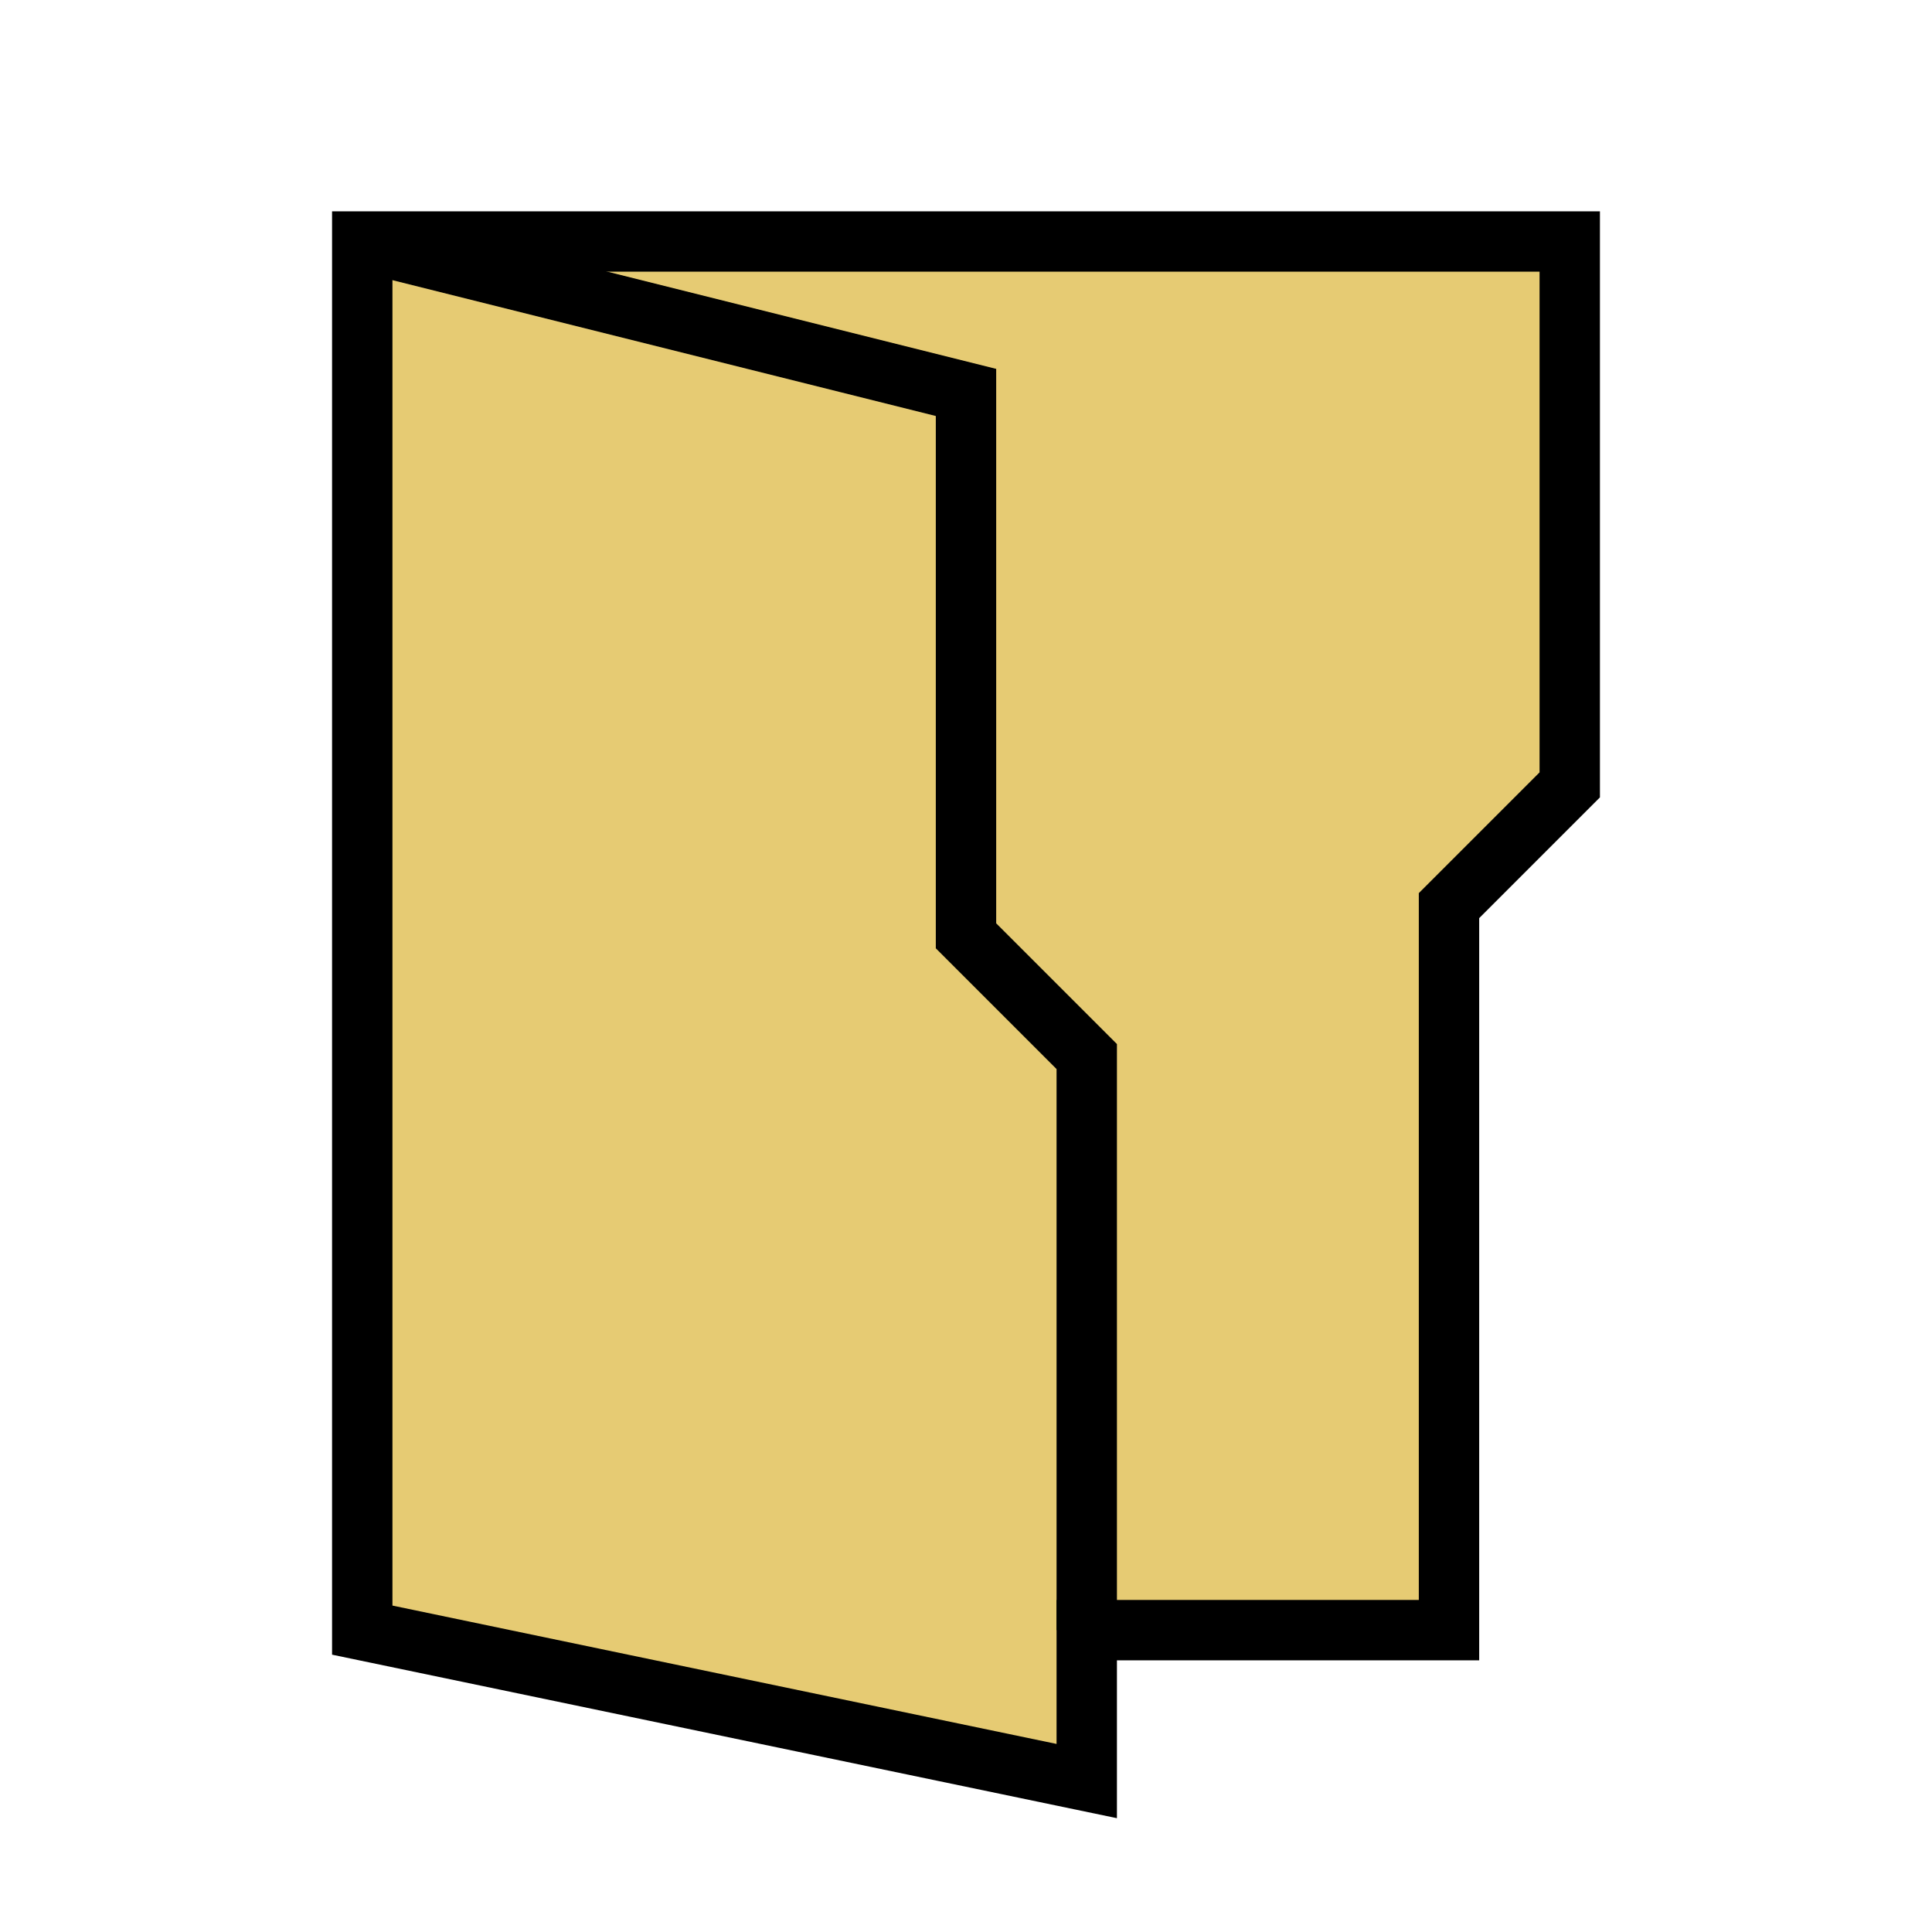
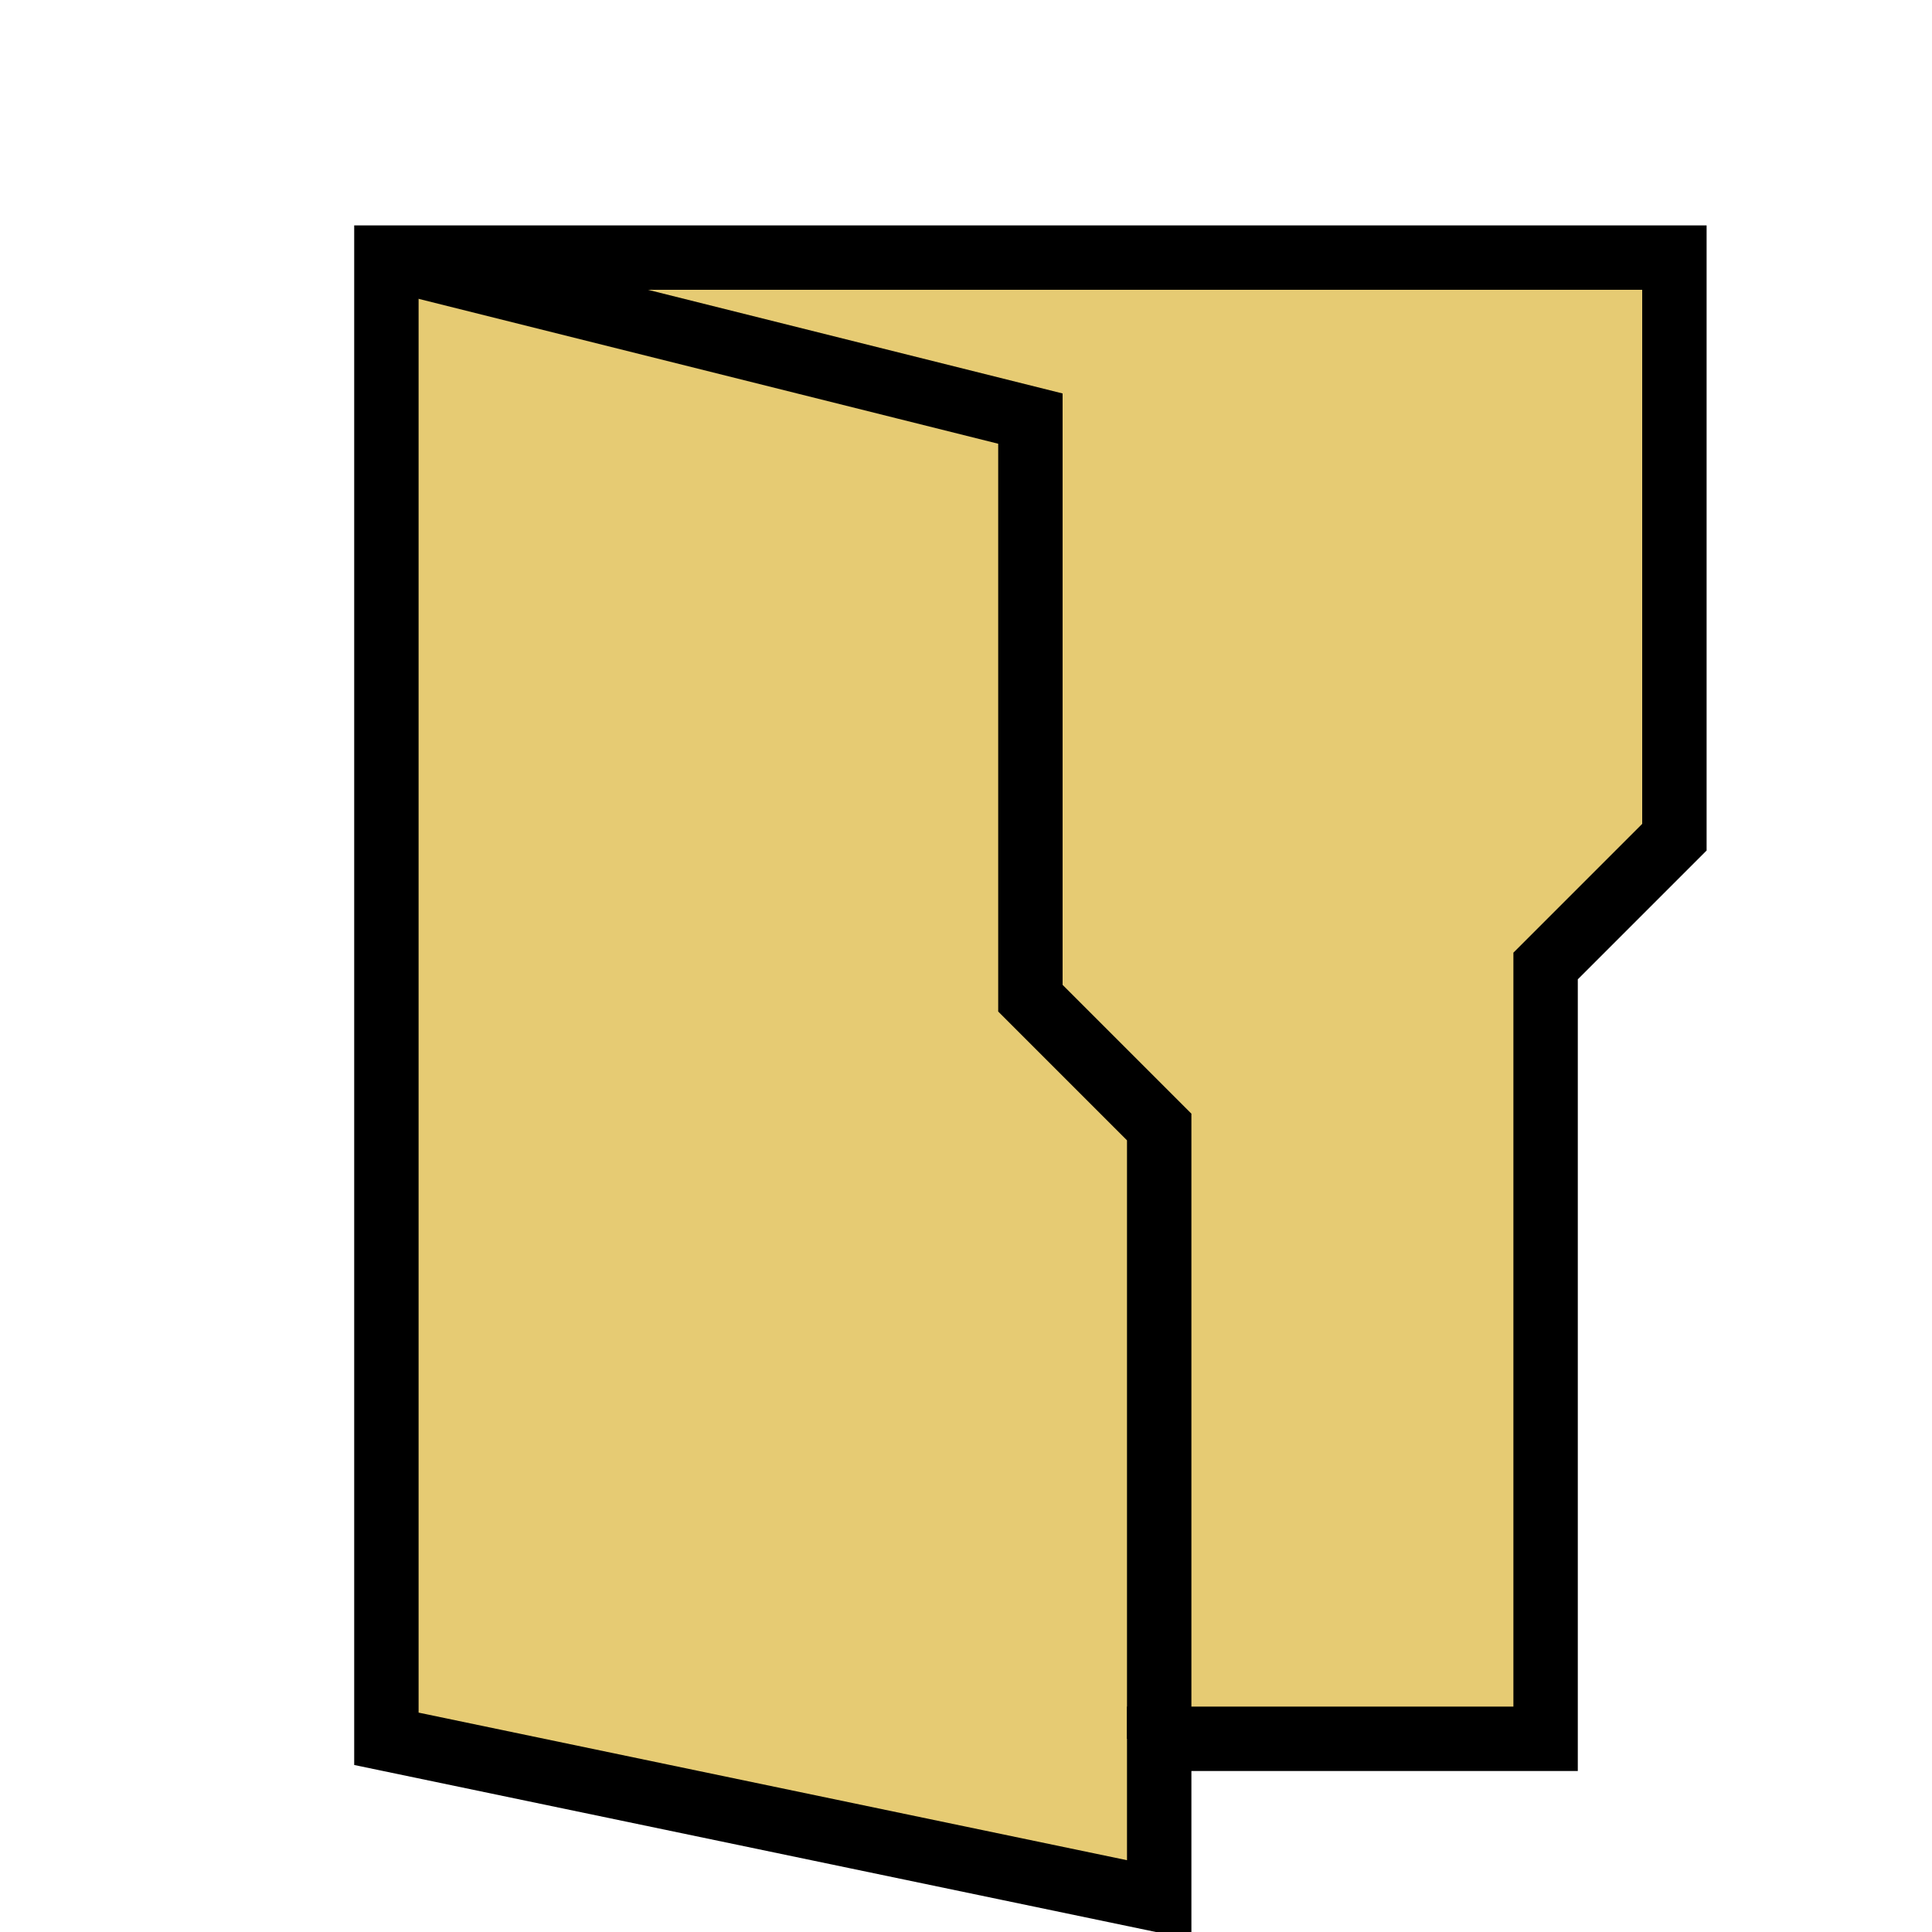
- <svg xmlns="http://www.w3.org/2000/svg" className="Folder" fill="#000000" viewBox="0 0 32 32" width="50px" height="50px">
+ <svg xmlns="http://www.w3.org/2000/svg" className="Folder" fill="#000000" viewBox="0 0 30 30" width="100px" height="100px">
  <path fill="#e6cb73" stroke="black" strokeMiterlimit="10" strokeWidth="1" d="M26 4L6 4 6 27 18 29.5 18 27 24 27 24 15 26 13z" />
  <path fill="none" stroke="black" strokeMiterlimit="10" strokeWidth="1" d="M18 27L18 17.5 16 15.5 16 6.5 6 4" />
</svg>
